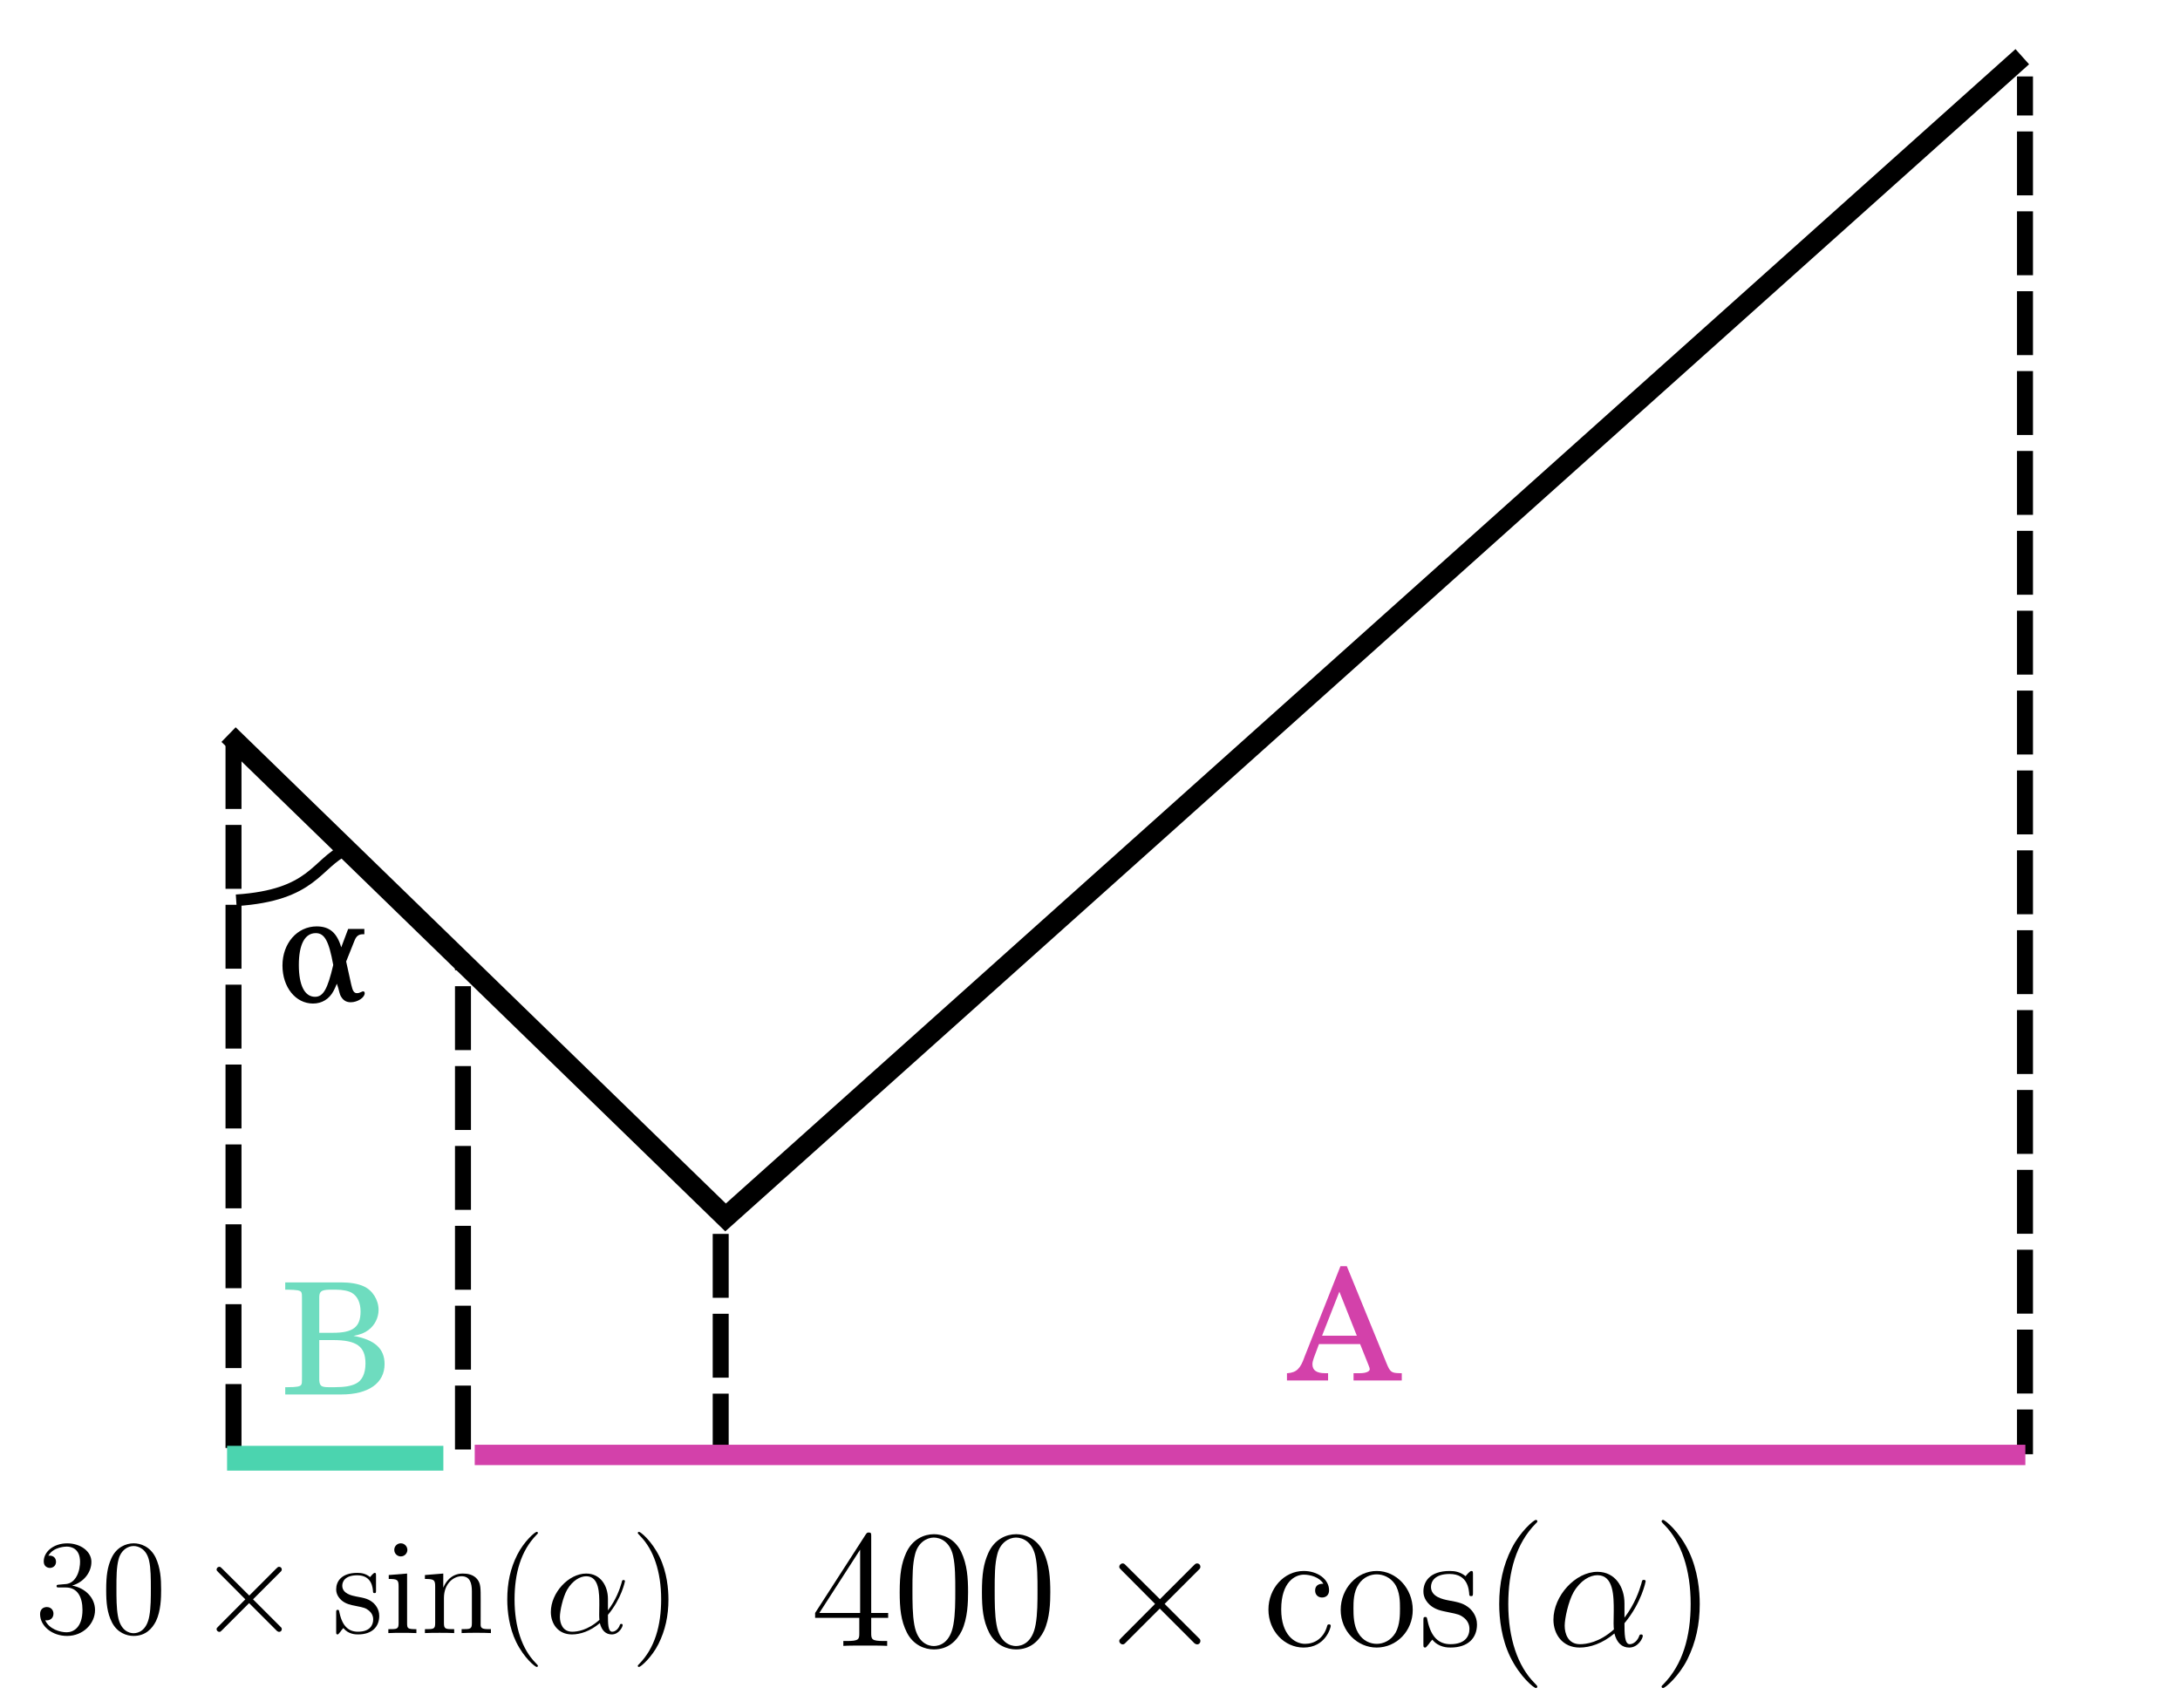
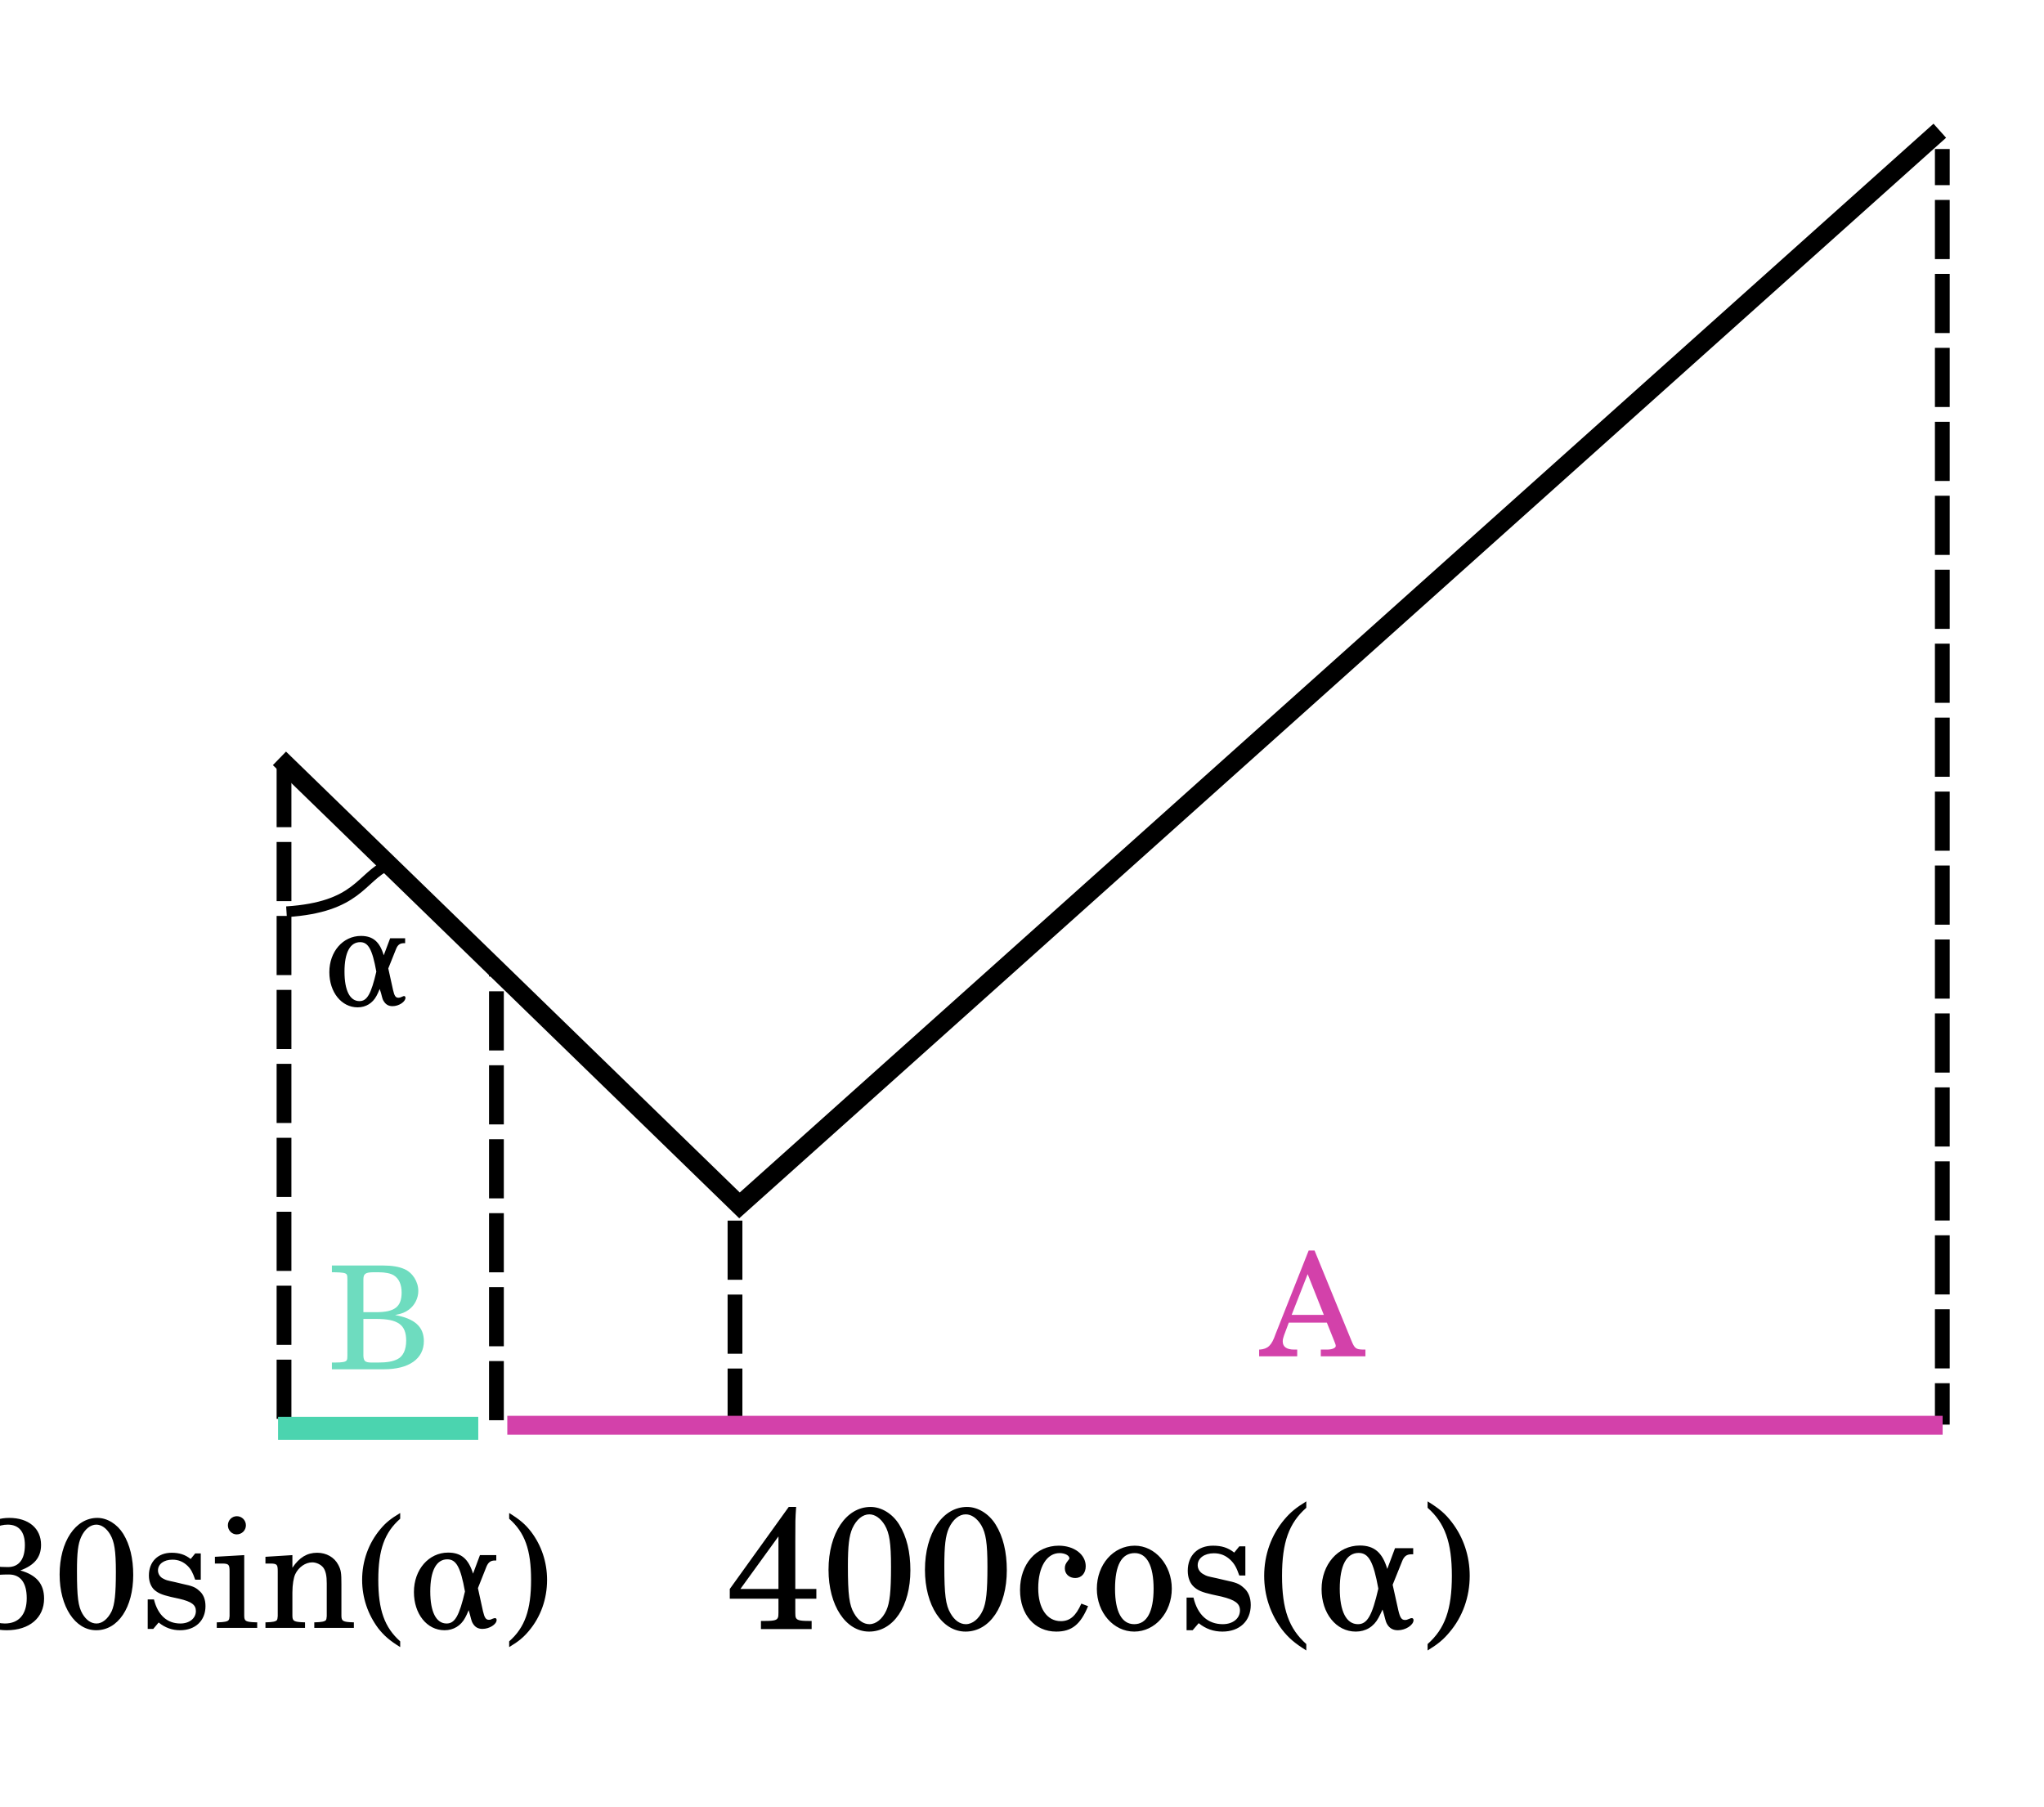
- <svg xmlns="http://www.w3.org/2000/svg" version="1.1" id="svg176" width="225" height="176.28" viewBox="0 0 225 176.28">
+ <svg xmlns="http://www.w3.org/2000/svg" version="1.1" id="svg176" width="314.336" height="277.769" viewBox="0 0 314.336 277.769">
  <defs id="defs180">
    <rect x="54.855" y="34.434" width="39.481" height="28.479" id="rect5372" />
-     <rect x="61.854" y="52.527" width="96.747" height="38.823" id="rect4106" />
    <rect x="108.978" y="97.784" width="31.361" height="22.264" id="rect3087" />
    <rect x="49.935" y="53.886" width="44.814" height="33.544" id="rect2145" />
  </defs>
-   <g id="layer1" transform="matrix(1.20196,0,0,1.20196,-1.671049,-0.4709702)">
-     <path style="opacity:1;fill:none;stroke:#000000;stroke-width:1.75;stroke-dasharray:none;stroke-opacity:1" d="M 21.016,63.48 63.693,104.947 175.041,5.261" id="path960" />
-     <path style="opacity:1;fill:none;stroke:#000000;stroke-width:1.372;stroke-dasharray:5.488, 1.372;stroke-dashoffset:0;stroke-opacity:1" d="M 21.441,124.745 V 64.165" id="path1025" />
-     <path style="opacity:1;fill:none;stroke:#000000;stroke-width:1.372;stroke-dasharray:5.488, 1.372;stroke-dashoffset:0;stroke-opacity:1" d="M 41.145,124.876 V 83.436" id="path1081" />
-     <path style="opacity:1;fill:none;stroke:#000000;stroke-width:1.372;stroke-dasharray:5.488, 1.372;stroke-dashoffset:0;stroke-opacity:1" d="M 63.276,125.568 V 105.182" id="path1083" />
-     <path style="opacity:1;fill:none;stroke:#000000;stroke-width:1.372;stroke-dasharray:5.488, 1.372;stroke-dashoffset:1.646;stroke-opacity:1" d="M 175.274,125.283 V 6.957" id="path1085" />
-     <path style="opacity:1;fill:none;fill-opacity:1;stroke:#000000;stroke-width:0.994;stroke-dasharray:none;stroke-dashoffset:1.646;stroke-opacity:1" d="m 21.672,77.71 c 6.627,-0.43 6.835,-3.142 9.426,-4.372" id="path4671" />
-     <text xml:space="preserve" id="text5370" style="font-size:13.333px;font-family:C059;-inkscape-font-specification:C059;white-space:pre;shape-inside:url(#rect5372);display:inline;opacity:1;fill:#000000;fill-opacity:1;stroke:none;stroke-width:0.994;stroke-dasharray:none;stroke-dashoffset:1.646;stroke-opacity:1" transform="translate(-29.66328,40.4444)">
-       <tspan x="54.855" y="45.927" id="tspan5886">α</tspan>
+   <g id="layer1" transform="matrix(1.657769,0,0,1.657769,-4.365322,-7.641556)">
+     <path style="opacity:1;fill:none;stroke:#000000;stroke-width:1.75;stroke-dasharray:none;stroke-opacity:1" d="M 28.556,74.955 71.233,116.422 182.58,16.736" id="path960" />
+     <path style="opacity:1;fill:none;stroke:#000000;stroke-width:1.372;stroke-dasharray:5.488, 1.372;stroke-dashoffset:0;stroke-opacity:1" d="M 28.98,136.22 V 75.64" id="path1025" />
+     <path style="opacity:1;fill:none;stroke:#000000;stroke-width:1.372;stroke-dasharray:5.488, 1.372;stroke-dashoffset:0;stroke-opacity:1" d="M 48.685,136.351 V 94.91" id="path1081" />
+     <path style="opacity:1;fill:none;stroke:#000000;stroke-width:1.372;stroke-dasharray:5.488, 1.372;stroke-dashoffset:0;stroke-opacity:1" d="M 70.816,137.043 V 116.656" id="path1083" />
+     <path style="opacity:1;fill:none;stroke:#000000;stroke-width:1.372;stroke-dasharray:5.488, 1.372;stroke-dashoffset:1.646;stroke-opacity:1" d="M 182.814,136.758 V 18.432" id="path1085" />
+     <path style="opacity:1;fill:none;fill-opacity:1;stroke:#000000;stroke-width:0.994;stroke-dasharray:none;stroke-dashoffset:1.646;stroke-opacity:1" d="m 29.211,89.184 c 6.627,-0.43 6.835,-3.142 9.426,-4.372" id="path4671" />
+     <text xml:space="preserve" id="text5370" style="font-size:13.333px;font-family:C059;-inkscape-font-specification:C059;white-space:pre;shape-inside:url(#rect5372);display:inline;opacity:1;fill:#000000;fill-opacity:1;stroke:none;stroke-width:0.994;stroke-dasharray:none;stroke-dashoffset:1.646;stroke-opacity:1" transform="translate(-22.12385,51.91896)">
+       <tspan x="54.855" y="45.927" id="tspan1308">α</tspan>
    </text>
  </g>
-   <g id="layer2" transform="matrix(1.20196,0,0,1.20196,-1.671049,-0.4709702)">
-     <text xml:space="preserve" id="text3085" style="font-size:13.333px;font-family:C059;-inkscape-font-specification:C059;white-space:pre;shape-inside:url(#rect3087);display:inline;opacity:1;fill:#d341aa;fill-opacity:1;stroke:none;stroke-width:2.128;stroke-dasharray:none;stroke-dashoffset:1.646;stroke-opacity:1" transform="translate(3.028587,9.674354)">
-       <tspan x="108.979" y="109.277" id="tspan5888">A</tspan>
+   <g id="layer2" transform="matrix(1.657769,0,0,1.657769,-4.365322,-7.641556)">
+     <text xml:space="preserve" id="text3085" style="font-size:13.333px;font-family:C059;-inkscape-font-specification:C059;white-space:pre;shape-inside:url(#rect3087);display:inline;opacity:1;fill:#d341aa;fill-opacity:1;stroke:none;stroke-width:2.128;stroke-dasharray:none;stroke-dashoffset:1.646;stroke-opacity:1" transform="translate(10.56802,21.14891)">
+       <tspan x="108.979" y="109.277" id="tspan1310">A</tspan>
    </text>
-     <text xml:space="preserve" id="text2143" style="font-size:13.333px;font-family:C059;-inkscape-font-specification:C059;white-space:pre;shape-inside:url(#rect2145);display:inline;opacity:0.803;fill:#4bd4af;fill-opacity:1;stroke:none;stroke-width:2.128;stroke-dasharray:none;stroke-dashoffset:1.646;stroke-opacity:1" transform="translate(-24.46108,54.76752)">
-       <tspan x="49.936" y="65.38" id="tspan5890">B</tspan>
+     <text xml:space="preserve" id="text2143" style="font-size:13.333px;font-family:C059;-inkscape-font-specification:C059;white-space:pre;shape-inside:url(#rect2145);display:inline;opacity:0.803;fill:#4bd4af;fill-opacity:1;stroke:none;stroke-width:2.128;stroke-dasharray:none;stroke-dashoffset:1.646;stroke-opacity:1" transform="translate(-16.92165,66.24207)">
+       <tspan x="49.936" y="65.38" id="tspan1312">B</tspan>
    </text>
-     <path style="opacity:1;fill:#d341aa;fill-opacity:1;stroke:#d341aa;stroke-width:1.75;stroke-dasharray:none;stroke-dashoffset:1.646;stroke-opacity:1" d="M 42.155,125.343 H 175.305" id="path1703" />
-     <path style="opacity:1;fill:#4bd4af;fill-opacity:1;stroke:#4bd4af;stroke-width:2.128;stroke-dasharray:none;stroke-dashoffset:1.646;stroke-opacity:1" d="M 20.889,125.627 H 39.461" id="path2089" />
-     <g id="page1" transform="matrix(0.9696318,0,0,0.9696318,-50.342,76.88609)">
-       <path id="use3748" d="m 58.613,61.462 c -0.203,0.012 -0.251,0.024 -0.251,0.132 0,0.12 0.06,0.12 0.275,0.12 h 0.55 c 1.016,0 1.47,0.837 1.47,1.985 0,1.566 -0.813,1.985 -1.399,1.985 -0.574,0 -1.554,-0.275 -1.901,-1.064 0.383,0.06 0.729,-0.155 0.729,-0.586 0,-0.347 -0.251,-0.586 -0.586,-0.586 -0.287,0 -0.598,0.167 -0.598,0.622 0,1.064 1.064,1.937 2.391,1.937 1.423,0 2.475,-1.088 2.475,-2.295 0,-1.1 -0.885,-1.961 -2.032,-2.164 1.04,-0.299 1.71,-1.172 1.71,-2.104 0,-0.944 -0.98,-1.638 -2.14,-1.638 -1.196,0 -2.08,0.729 -2.08,1.602 0,0.478 0.371,0.574 0.55,0.574 0.251,0 0.538,-0.179 0.538,-0.538 0,-0.383 -0.287,-0.55 -0.55,-0.55 -0.072,0 -0.096,0 -0.132,0.012 0.454,-0.813 1.578,-0.813 1.638,-0.813 0.395,0 1.172,0.179 1.172,1.351 0,0.227 -0.036,0.897 -0.383,1.411 -0.359,0.526 -0.765,0.562 -1.088,0.574 z" />
-       <path id="use3750" d="m 67.622,61.928 c 0,-0.992 -0.06,-1.961 -0.49,-2.869 -0.49,-0.992 -1.351,-1.255 -1.937,-1.255 -0.693,0 -1.542,0.347 -1.985,1.339 -0.335,0.753 -0.454,1.494 -0.454,2.786 0,1.16 0.084,2.032 0.514,2.881 0.466,0.909 1.291,1.196 1.913,1.196 1.04,0 1.638,-0.622 1.985,-1.315 0.43,-0.897 0.454,-2.068 0.454,-2.762 z m -2.439,3.838 c -0.383,0 -1.16,-0.215 -1.387,-1.518 -0.132,-0.717 -0.132,-1.626 -0.132,-2.463 0,-0.98 0,-1.865 0.191,-2.57 0.203,-0.801 0.813,-1.172 1.327,-1.172 0.454,0 1.148,0.275 1.375,1.303 0.155,0.681 0.155,1.626 0.155,2.439 0,0.801 0,1.71 -0.132,2.439 -0.227,1.315 -0.98,1.542 -1.399,1.542 z" />
-       <path id="use3752" d="m 75.426,62.43 -2.391,-2.379 c -0.143,-0.143 -0.167,-0.167 -0.263,-0.167 -0.12,0 -0.239,0.108 -0.239,0.239 0,0.084 0.024,0.108 0.155,0.239 l 2.391,2.403 -2.391,2.403 c -0.132,0.132 -0.155,0.155 -0.155,0.239 0,0.132 0.12,0.239 0.239,0.239 0.096,0 0.12,-0.024 0.263,-0.167 l 2.379,-2.379 2.475,2.475 c 0.024,0.012 0.108,0.072 0.179,0.072 0.143,0 0.239,-0.108 0.239,-0.239 0,-0.024 0,-0.072 -0.036,-0.132 -0.012,-0.024 -1.913,-1.901 -2.511,-2.511 l 2.188,-2.188 c 0.06,-0.072 0.239,-0.227 0.299,-0.299 0.012,-0.024 0.06,-0.072 0.06,-0.155 0,-0.132 -0.096,-0.239 -0.239,-0.239 -0.096,0 -0.143,0.048 -0.275,0.179 z" />
-       <path id="use3754" d="m 86.652,60.696 c 0,-0.215 0,-0.275 -0.12,-0.275 -0.096,0 -0.323,0.263 -0.406,0.371 -0.371,-0.299 -0.741,-0.371 -1.124,-0.371 -1.447,0 -1.877,0.789 -1.877,1.447 0,0.132 0,0.55 0.454,0.968 0.383,0.335 0.789,0.418 1.339,0.526 0.658,0.132 0.813,0.167 1.112,0.406 0.215,0.179 0.371,0.442 0.371,0.777 0,0.514 -0.299,1.088 -1.351,1.088 -0.789,0 -1.363,-0.454 -1.626,-1.65 -0.048,-0.215 -0.048,-0.227 -0.06,-0.239 -0.024,-0.048 -0.072,-0.048 -0.108,-0.048 -0.132,0 -0.132,0.06 -0.132,0.275 v 1.626 c 0,0.215 0,0.275 0.12,0.275 0.06,0 0.072,-0.012 0.275,-0.263 0.06,-0.084 0.06,-0.108 0.239,-0.299 0.454,0.562 1.1,0.562 1.303,0.562 1.255,0 1.877,-0.693 1.877,-1.638 0,-0.646 -0.395,-1.028 -0.502,-1.136 -0.43,-0.371 -0.753,-0.442 -1.542,-0.586 -0.359,-0.072 -1.231,-0.239 -1.231,-0.956 0,-0.371 0.251,-0.921 1.327,-0.921 1.303,0 1.375,1.112 1.399,1.482 0.012,0.096 0.096,0.096 0.132,0.096 0.132,0 0.132,-0.06 0.132,-0.275 z" />
-       <path id="use3756" d="m 89.429,58.389 c 0,-0.311 -0.251,-0.586 -0.586,-0.586 -0.311,0 -0.574,0.251 -0.574,0.574 0,0.359 0.287,0.586 0.574,0.586 0.371,0 0.586,-0.311 0.586,-0.574 z m -1.65,2.224 v 0.347 c 0.765,0 0.873,0.072 0.873,0.658 v 3.252 c 0,0.538 -0.132,0.538 -0.909,0.538 v 0.347 c 0.335,-0.024 0.909,-0.024 1.255,-0.024 0.132,0 0.825,0 1.231,0.024 v -0.347 c -0.777,0 -0.825,-0.06 -0.825,-0.526 v -4.4 z" />
-       <path id="use3758" d="m 95.92,62.848 c 0,-1.112 0,-1.447 -0.275,-1.829 -0.347,-0.466 -0.909,-0.538 -1.315,-0.538 -1.16,0 -1.614,0.992 -1.71,1.231 h -0.012 v -1.231 l -1.626,0.132 v 0.347 c 0.813,0 0.909,0.084 0.909,0.669 v 3.24 c 0,0.538 -0.132,0.538 -0.909,0.538 v 0.347 c 0.311,-0.024 0.956,-0.024 1.291,-0.024 0.347,0 0.992,0 1.303,0.024 v -0.347 c -0.765,0 -0.909,0 -0.909,-0.538 v -2.224 c 0,-1.255 0.825,-1.925 1.566,-1.925 0.741,0 0.909,0.61 0.909,1.339 v 2.809 c 0,0.538 -0.132,0.538 -0.909,0.538 v 0.347 c 0.311,-0.024 0.956,-0.024 1.291,-0.024 0.347,0 0.992,0 1.303,0.024 v -0.347 c -0.598,0 -0.897,0 -0.909,-0.359 z" />
-       <path id="use3760" d="m 100.989,68.659 c 0,-0.036 0,-0.06 -0.203,-0.263 -1.196,-1.207 -1.865,-3.18 -1.865,-5.619 0,-2.319 0.562,-4.316 1.949,-5.727 0.12,-0.108 0.12,-0.132 0.12,-0.167 0,-0.072 -0.06,-0.096 -0.108,-0.096 -0.155,0 -1.136,0.861 -1.722,2.032 -0.61,1.207 -0.885,2.487 -0.885,3.957 0,1.064 0.167,2.487 0.789,3.766 0.705,1.435 1.686,2.212 1.817,2.212 0.048,0 0.108,-0.024 0.108,-0.096 z" />
-       <path id="use3762" d="m 107.191,62.729 c 0,-1.16 -0.658,-2.248 -1.925,-2.248 -1.566,0 -3.132,1.71 -3.132,3.407 0,1.04 0.646,1.985 1.865,1.985 0.741,0 1.626,-0.287 2.475,-1.004 0.167,0.669 0.538,1.004 1.052,1.004 0.646,0 0.968,-0.669 0.968,-0.825 0,-0.108 -0.084,-0.108 -0.12,-0.108 -0.096,0 -0.108,0.036 -0.143,0.132 -0.108,0.299 -0.383,0.562 -0.669,0.562 -0.371,0 -0.371,-0.765 -0.371,-1.494 1.219,-1.459 1.506,-2.965 1.506,-2.977 0,-0.108 -0.096,-0.108 -0.132,-0.108 -0.108,0 -0.12,0.036 -0.167,0.251 -0.155,0.526 -0.466,1.459 -1.207,2.439 z m -0.753,1.853 c -1.052,0.944 -1.997,1.052 -2.415,1.052 -0.849,0 -1.088,-0.753 -1.088,-1.315 0,-0.514 0.263,-1.734 0.634,-2.391 0.49,-0.837 1.16,-1.207 1.698,-1.207 1.16,0 1.16,1.518 1.16,2.523 0,0.299 -0.012,0.61 -0.012,0.909 0,0.239 0.012,0.299 0.024,0.43 z" />
-       <path id="use3764" d="m 112.549,62.777 c 0,-0.909 -0.12,-2.391 -0.789,-3.778 -0.705,-1.435 -1.686,-2.212 -1.817,-2.212 -0.048,0 -0.108,0.024 -0.108,0.096 0,0.036 0,0.06 0.203,0.263 1.196,1.207 1.865,3.18 1.865,5.619 0,2.319 -0.562,4.316 -1.949,5.727 -0.12,0.108 -0.12,0.132 -0.12,0.167 0,0.072 0.06,0.096 0.108,0.096 0.155,0 1.136,-0.861 1.722,-2.032 0.61,-1.219 0.885,-2.511 0.885,-3.945 z" />
-     </g>
-     <g id="page1-3" transform="matrix(1.206385,0,0,1.206385,2.938504,62.4178)">
-       <path id="use4207" d="m 60.729,57.971 c 0,-0.227 0,-0.287 -0.167,-0.287 -0.096,0 -0.132,0 -0.227,0.143 l -3.599,5.583 v 0.347 h 3.144 v 1.088 c 0,0.442 -0.024,0.562 -0.897,0.562 h -0.239 v 0.347 c 0.275,-0.024 1.219,-0.024 1.554,-0.024 0.335,0 1.291,0 1.566,0.024 v -0.347 h -0.239 c -0.861,0 -0.897,-0.12 -0.897,-0.562 v -1.088 h 1.207 v -0.347 h -1.207 z m -0.789,0.933 v 4.507 h -2.905 z" />
-       <path id="use4209" d="m 67.622,61.928 c 0,-0.992 -0.06,-1.961 -0.49,-2.869 -0.49,-0.992 -1.351,-1.255 -1.937,-1.255 -0.693,0 -1.542,0.347 -1.985,1.339 -0.335,0.753 -0.454,1.494 -0.454,2.786 0,1.16 0.084,2.032 0.514,2.881 0.466,0.909 1.291,1.196 1.913,1.196 1.04,0 1.638,-0.622 1.985,-1.315 0.43,-0.897 0.454,-2.068 0.454,-2.762 z m -2.439,3.838 c -0.383,0 -1.16,-0.215 -1.387,-1.518 -0.132,-0.717 -0.132,-1.626 -0.132,-2.463 0,-0.98 0,-1.865 0.191,-2.57 0.203,-0.801 0.813,-1.172 1.327,-1.172 0.454,0 1.148,0.275 1.375,1.303 0.155,0.681 0.155,1.626 0.155,2.439 0,0.801 0,1.71 -0.132,2.439 -0.227,1.315 -0.98,1.542 -1.399,1.542 z" />
-       <path id="use4211" d="m 73.475,61.928 c 0,-0.992 -0.06,-1.961 -0.49,-2.869 -0.49,-0.992 -1.351,-1.255 -1.937,-1.255 -0.693,0 -1.542,0.347 -1.985,1.339 -0.335,0.753 -0.454,1.494 -0.454,2.786 0,1.16 0.084,2.032 0.514,2.881 0.466,0.909 1.291,1.196 1.913,1.196 1.04,0 1.638,-0.622 1.985,-1.315 0.43,-0.897 0.454,-2.068 0.454,-2.762 z m -2.439,3.838 c -0.383,0 -1.16,-0.215 -1.387,-1.518 -0.132,-0.717 -0.132,-1.626 -0.132,-2.463 0,-0.98 0,-1.865 0.191,-2.57 0.203,-0.801 0.813,-1.172 1.327,-1.172 0.454,0 1.148,0.275 1.375,1.303 0.155,0.681 0.155,1.626 0.155,2.439 0,0.801 0,1.71 -0.132,2.439 -0.227,1.315 -0.98,1.542 -1.399,1.542 z" />
-       <path id="use4213" d="m 81.279,62.43 -2.391,-2.379 c -0.143,-0.143 -0.167,-0.167 -0.263,-0.167 -0.12,0 -0.239,0.108 -0.239,0.239 0,0.084 0.024,0.108 0.155,0.239 l 2.391,2.403 -2.391,2.403 c -0.132,0.132 -0.155,0.155 -0.155,0.239 0,0.132 0.12,0.239 0.239,0.239 0.096,0 0.12,-0.024 0.263,-0.167 l 2.379,-2.379 2.475,2.475 c 0.024,0.012 0.108,0.072 0.179,0.072 0.143,0 0.239,-0.108 0.239,-0.239 0,-0.024 0,-0.072 -0.036,-0.132 -0.012,-0.024 -1.913,-1.901 -2.511,-2.511 l 2.188,-2.188 c 0.06,-0.072 0.239,-0.227 0.299,-0.299 0.012,-0.024 0.06,-0.072 0.06,-0.155 0,-0.132 -0.096,-0.239 -0.239,-0.239 -0.096,0 -0.143,0.048 -0.275,0.179 z" />
-       <path id="use4215" d="m 92.912,61.33 c -0.143,0 -0.586,0 -0.586,0.49 0,0.287 0.203,0.49 0.49,0.49 0.275,0 0.502,-0.167 0.502,-0.514 0,-0.801 -0.837,-1.375 -1.805,-1.375 -1.399,0 -2.511,1.243 -2.511,2.75 0,1.53 1.148,2.702 2.499,2.702 1.578,0 1.937,-1.435 1.937,-1.542 0,-0.108 -0.084,-0.108 -0.12,-0.108 -0.108,0 -0.12,0.036 -0.155,0.179 -0.263,0.849 -0.909,1.207 -1.554,1.207 -0.729,0 -1.698,-0.634 -1.698,-2.451 0,-1.985 1.016,-2.475 1.614,-2.475 0.454,0 1.112,0.179 1.387,0.646 z" />
-       <path id="use4217" d="m 99.274,63.195 c 0,-1.542 -1.172,-2.774 -2.558,-2.774 -1.435,0 -2.57,1.267 -2.57,2.774 0,1.53 1.196,2.678 2.558,2.678 1.411,0 2.57,-1.172 2.57,-2.678 z m -2.558,2.415 c -0.442,0 -0.98,-0.191 -1.327,-0.777 -0.323,-0.538 -0.335,-1.243 -0.335,-1.745 0,-0.454 0,-1.184 0.371,-1.722 0.335,-0.514 0.861,-0.705 1.279,-0.705 0.466,0 0.968,0.215 1.291,0.681 0.371,0.55 0.371,1.303 0.371,1.745 0,0.418 0,1.16 -0.311,1.722 -0.335,0.574 -0.885,0.801 -1.339,0.801 z" />
-       <path id="use4219" d="m 103.561,60.696 c 0,-0.215 0,-0.275 -0.12,-0.275 -0.096,0 -0.323,0.263 -0.406,0.371 -0.371,-0.299 -0.741,-0.371 -1.124,-0.371 -1.447,0 -1.877,0.789 -1.877,1.447 0,0.132 0,0.55 0.454,0.968 0.383,0.335 0.789,0.418 1.339,0.526 0.658,0.132 0.813,0.167 1.112,0.406 0.215,0.179 0.371,0.442 0.371,0.777 0,0.514 -0.299,1.088 -1.351,1.088 -0.789,0 -1.363,-0.454 -1.626,-1.65 -0.048,-0.215 -0.048,-0.227 -0.06,-0.239 -0.024,-0.048 -0.072,-0.048 -0.108,-0.048 -0.132,0 -0.132,0.06 -0.132,0.275 v 1.626 c 0,0.215 0,0.275 0.12,0.275 0.06,0 0.072,-0.012 0.275,-0.263 0.06,-0.084 0.06,-0.108 0.239,-0.299 0.454,0.562 1.1,0.562 1.303,0.562 1.255,0 1.877,-0.693 1.877,-1.638 0,-0.646 -0.395,-1.028 -0.502,-1.136 -0.43,-0.371 -0.753,-0.442 -1.542,-0.586 -0.359,-0.072 -1.231,-0.239 -1.231,-0.956 0,-0.371 0.251,-0.921 1.327,-0.921 1.303,0 1.375,1.112 1.399,1.482 0.012,0.096 0.096,0.096 0.132,0.096 0.132,0 0.132,-0.06 0.132,-0.275 z" />
-       <path id="use4221" d="m 108.142,68.659 c 0,-0.036 0,-0.06 -0.203,-0.263 -1.196,-1.207 -1.865,-3.18 -1.865,-5.619 0,-2.319 0.562,-4.316 1.949,-5.727 0.12,-0.108 0.12,-0.132 0.12,-0.167 0,-0.072 -0.06,-0.096 -0.108,-0.096 -0.155,0 -1.136,0.861 -1.722,2.032 -0.61,1.207 -0.885,2.487 -0.885,3.957 0,1.064 0.167,2.487 0.789,3.766 0.705,1.435 1.686,2.212 1.817,2.212 0.048,0 0.108,-0.024 0.108,-0.096 z" />
-       <path id="use4223" d="m 114.345,62.729 c 0,-1.16 -0.658,-2.248 -1.925,-2.248 -1.566,0 -3.132,1.71 -3.132,3.407 0,1.04 0.646,1.985 1.865,1.985 0.741,0 1.626,-0.287 2.475,-1.004 0.167,0.669 0.538,1.004 1.052,1.004 0.646,0 0.968,-0.669 0.968,-0.825 0,-0.108 -0.084,-0.108 -0.12,-0.108 -0.096,0 -0.108,0.036 -0.143,0.132 -0.108,0.299 -0.383,0.562 -0.669,0.562 -0.371,0 -0.371,-0.765 -0.371,-1.494 1.219,-1.459 1.506,-2.965 1.506,-2.977 0,-0.108 -0.096,-0.108 -0.132,-0.108 -0.108,0 -0.12,0.036 -0.167,0.251 -0.155,0.526 -0.466,1.459 -1.207,2.439 z m -0.753,1.853 c -1.052,0.944 -1.997,1.052 -2.415,1.052 -0.849,0 -1.088,-0.753 -1.088,-1.315 0,-0.514 0.263,-1.734 0.634,-2.391 0.49,-0.837 1.16,-1.207 1.698,-1.207 1.16,0 1.16,1.518 1.16,2.523 0,0.299 -0.012,0.61 -0.012,0.909 0,0.239 0.012,0.299 0.024,0.43 z" />
-       <path id="use4225" d="m 119.702,62.777 c 0,-0.909 -0.12,-2.391 -0.789,-3.778 -0.705,-1.435 -1.686,-2.212 -1.817,-2.212 -0.048,0 -0.108,0.024 -0.108,0.096 0,0.036 0,0.06 0.203,0.263 1.196,1.207 1.865,3.18 1.865,5.619 0,2.319 -0.562,4.316 -1.949,5.727 -0.12,0.108 -0.12,0.132 -0.12,0.167 0,0.072 0.06,0.096 0.108,0.096 0.155,0 1.136,-0.861 1.722,-2.032 0.61,-1.219 0.885,-2.511 0.885,-3.945 z" />
-     </g>
+     <path style="opacity:1;fill:#d341aa;fill-opacity:1;stroke:#d341aa;stroke-width:1.75;stroke-dasharray:none;stroke-dashoffset:1.646;stroke-opacity:1" d="M 49.694,136.817 H 182.844" id="path1703" />
+     <path style="opacity:1;fill:#4bd4af;fill-opacity:1;stroke:#4bd4af;stroke-width:2.128;stroke-dasharray:none;stroke-dashoffset:1.646;stroke-opacity:1" d="M 28.428,137.102 H 47" id="path2089" />
+     <text xml:space="preserve" style="font-size:16.086px;font-family:C059;-inkscape-font-specification:C059;text-align:center;text-anchor:middle;fill:#000000;stroke:#000000;stroke-width:0.638;stroke-linecap:round;stroke-linejoin:round;stroke-dasharray:0.638, 1.915" x="115.891" y="155.723" id="text1136">
+       <tspan id="tspan1134" style="font-size:16.086px;stroke:none;stroke-width:0.638" x="115.891" y="155.723">400cos(α)</tspan>
+     </text>
+     <text xml:space="preserve" style="font-size:14.477px;font-family:C059;-inkscape-font-specification:C059;text-align:center;text-anchor:middle;fill:#000000;stroke:none;stroke-width:0.638;stroke-linecap:round;stroke-linejoin:round;stroke-dasharray:0.638, 1.915" x="36.767" y="155.616" id="text1190">
+       <tspan id="tspan1188" style="font-size:14.477px;stroke-width:0.638" x="36.767" y="155.616">30sin(α)</tspan>
+     </text>
  </g>
</svg>
